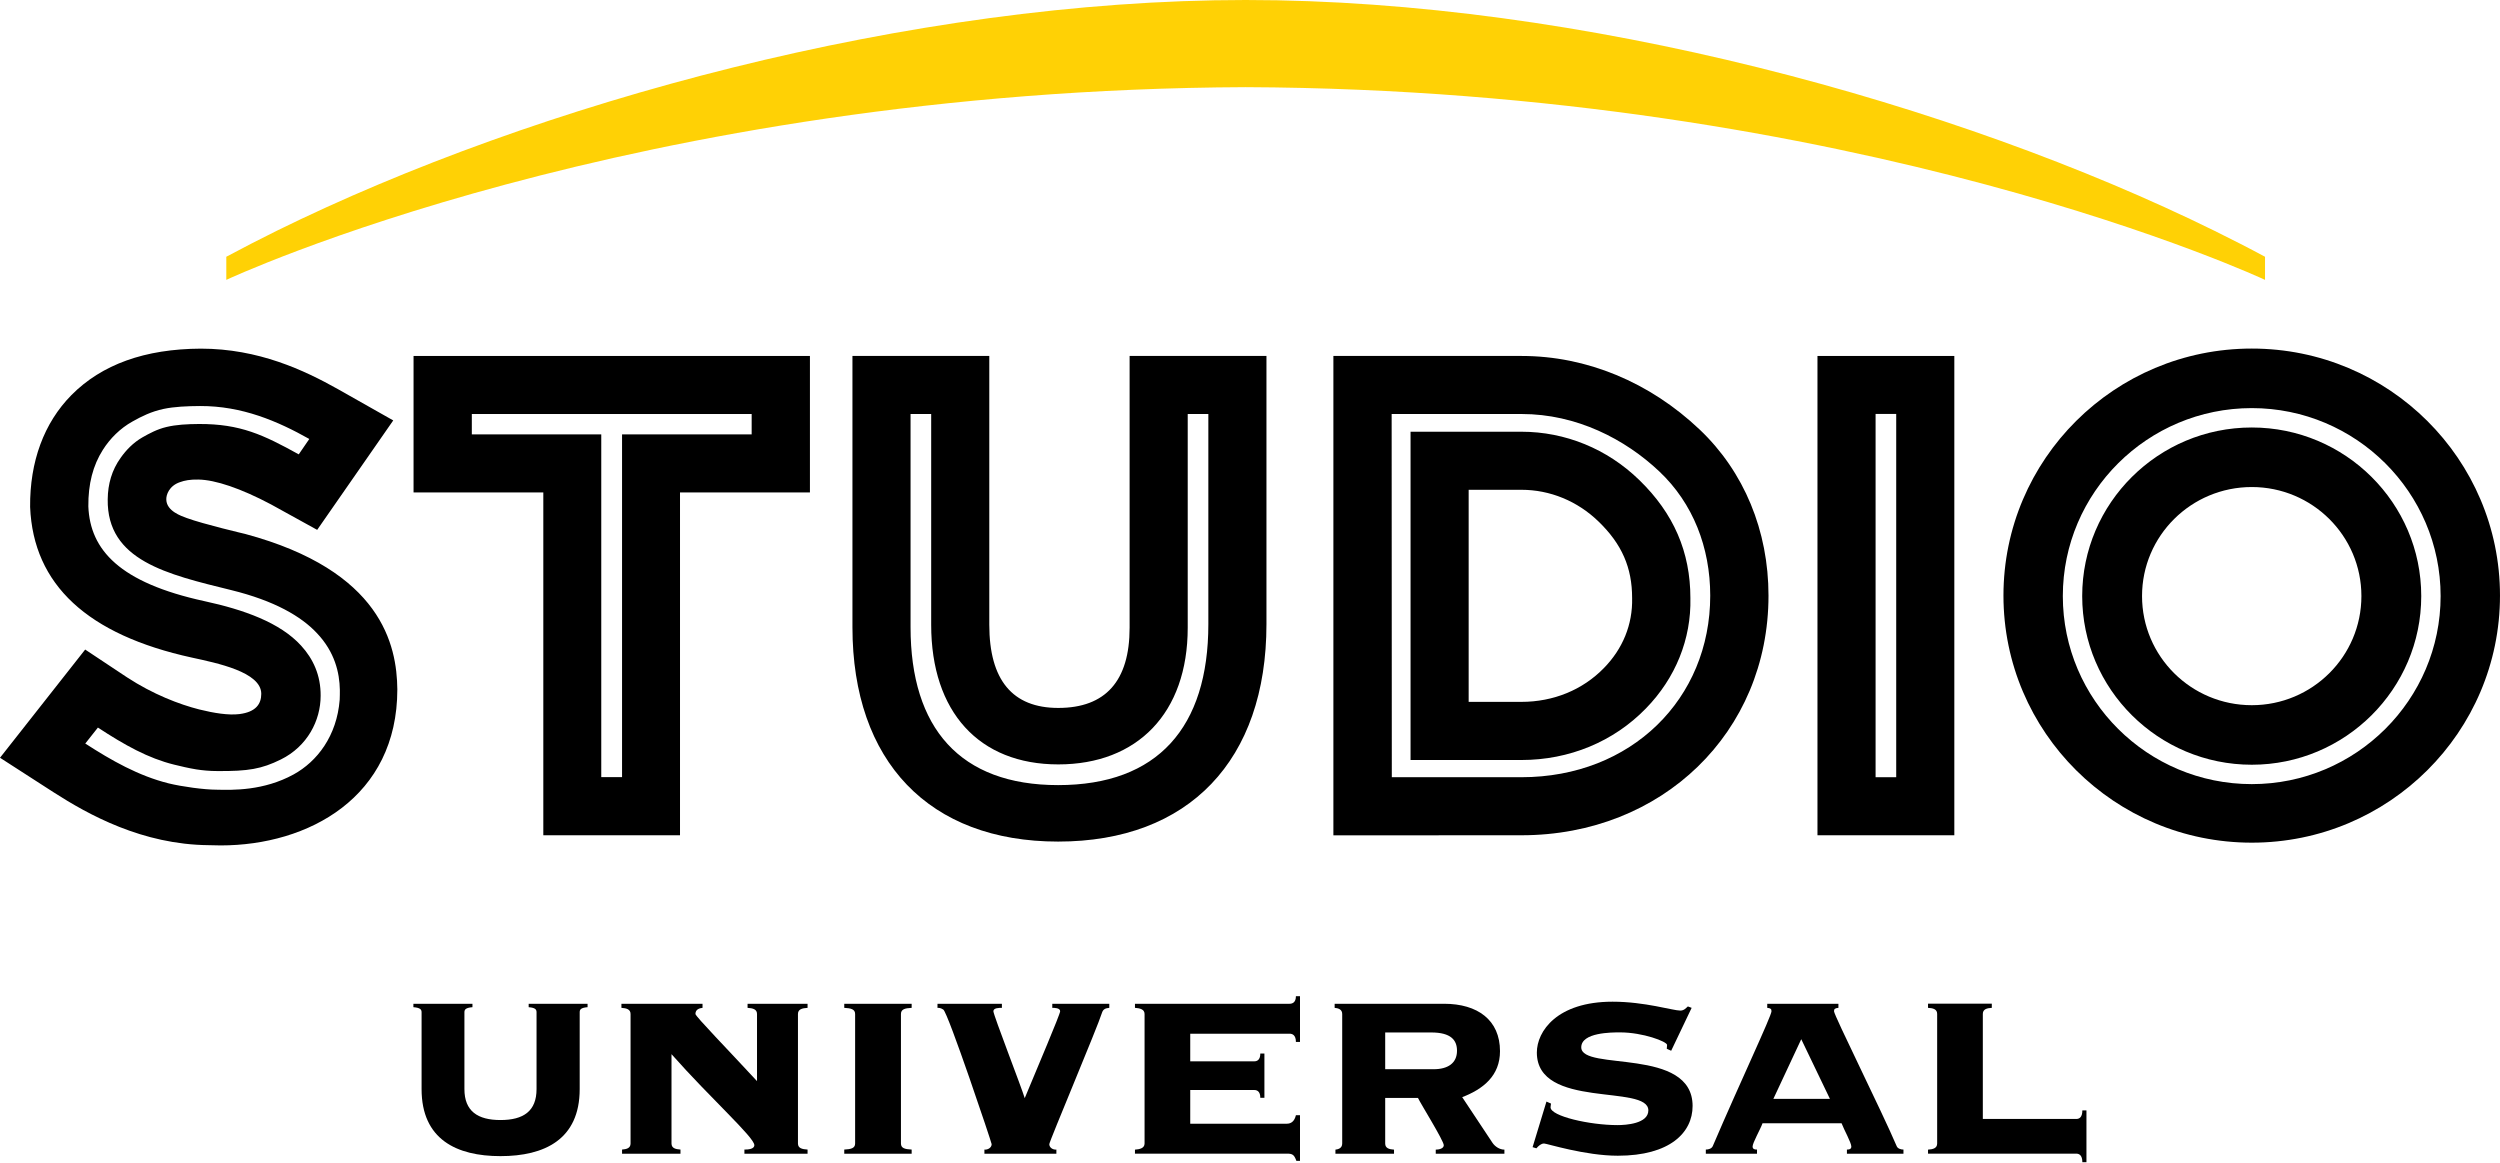
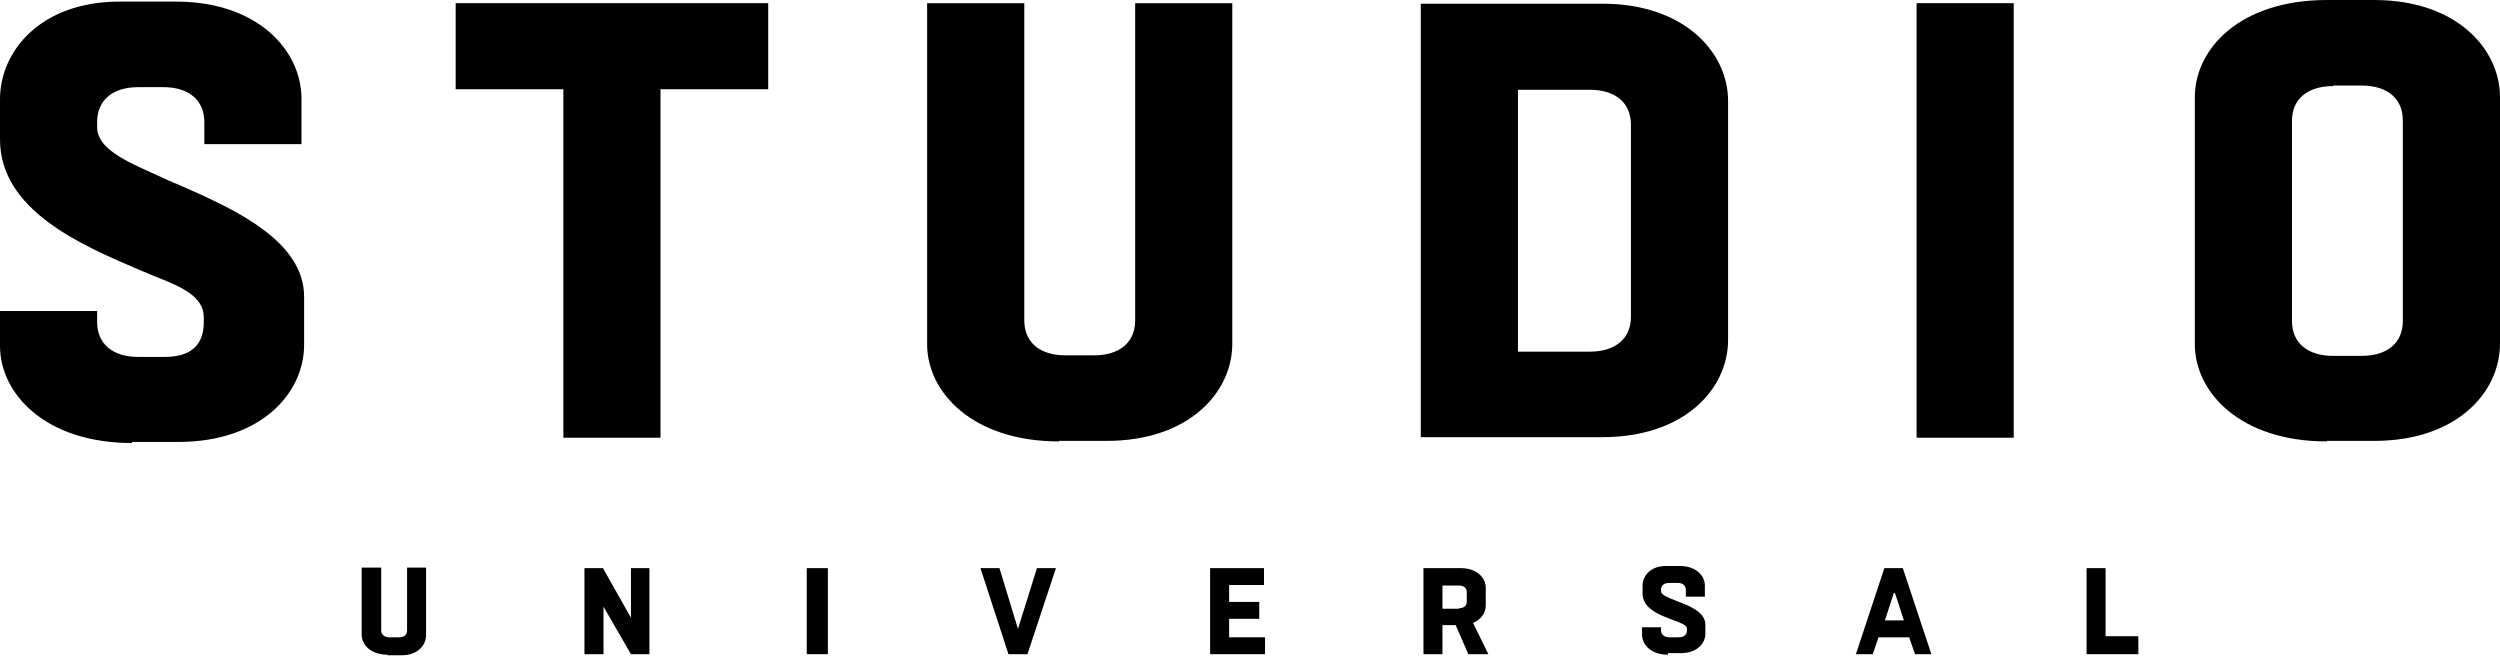
- <svg xmlns="http://www.w3.org/2000/svg" height="278.93" width="600" version="1.1" viewBox="0 0 158.75 73.801">
-   <g fill-rule="evenodd" transform="translate(-91.69 -22.873)">
-     <g>
-       <path d="m176.44 86.613v0.259c0.22 0.021 0.48 0.089 0.48 0.39v8.224c0 0.306-0.26 0.369-0.43 0.39v0.259h3.72v-0.259c-0.3-0.021-0.56-0.084-0.56-0.39v-2.895h2.08c0.17 0.365 1.64 2.72 1.64 3.005 0 0.217-0.32 0.28-0.51 0.28v0.259h4.36v-0.259c-0.3 0-0.6-0.195-0.76-0.438l-1.92-2.894c1.34-0.518 2.4-1.363 2.4-2.92 0-1.976-1.42-3.011-3.55-3.011zm3.21 1.822h2.92c1.27 0 1.64 0.497 1.64 1.162 0 0.787-0.58 1.172-1.48 1.172h-3.08z" />
-       <path d="m203.91 86.613v0.259c0.21 0.021 0.27 0.063 0.27 0.216 0 0.301-2 4.521-3.73 8.567-0.07 0.153-0.26 0.216-0.44 0.216v0.264h3.25v-0.264c-0.09 0-0.28 0-0.28-0.19 0-0.243 0.49-1.083 0.63-1.479h5.02c0.15 0.396 0.62 1.236 0.62 1.479 0 0.19-0.19 0.19-0.28 0.19v0.264h3.59v-0.264c-0.17 0-0.37-0.063-0.43-0.216-0.95-2.229-3.98-8.308-3.98-8.567 0-0.153 0.07-0.195 0.28-0.216v-0.259zm2.16 2.25 1.82 3.787h-3.59z" />
-       <path d="m125.26 86.83c0.45 0.036 0.5 0.163 0.5 0.327v4.875c0 1.399-0.83 1.964-2.29 1.964-1.45 0-2.29-0.565-2.29-1.964v-4.875c0-0.164 0.06-0.291 0.51-0.327v-0.217h-3.75v0.217c0.46 0.036 0.52 0.163 0.52 0.327v4.875c0 3.2 2.23 4.256 5.01 4.256 2.79 0 5.03-1.056 5.03-4.256v-4.875c0-0.164 0.05-0.291 0.5-0.327v-0.217h-3.74z" />
-       <path d="m138.96 95.871v0.264h4.01v-0.264c-0.35-0.021-0.61-0.084-0.61-0.385v-8.223c0-0.301 0.26-0.37 0.61-0.391v-0.259h-3.81v0.259c0.34 0.021 0.6 0.09 0.6 0.391v4.262c-1.82-1.97-3.91-4.115-3.91-4.262 0-0.301 0.26-0.37 0.45-0.391v-0.259h-5.15v0.259c0.32 0.021 0.58 0.09 0.58 0.391v8.223c0 0.301-0.26 0.364-0.54 0.385v0.264h3.71v-0.264c-0.31-0.021-0.57-0.084-0.57-0.385v-5.673c2.49 2.815 5.26 5.282 5.26 5.778 0 0.259-0.41 0.28-0.63 0.28" />
-       <path d="m149.58 95.871c-0.43-0.021-0.68-0.084-0.68-0.385v-8.223c0-0.301 0.25-0.37 0.68-0.391v-0.259h-4.28v0.259c0.43 0.021 0.69 0.09 0.69 0.391v8.223c0 0.301-0.26 0.364-0.69 0.385v0.264h4.28z" />
-       <path d="m158.51 86.872c0.13 0 0.5 0 0.5 0.216 0 0.19-1.49 3.681-2.25 5.519-0.19-0.649-1.99-5.281-1.99-5.519 0-0.216 0.36-0.216 0.54-0.216v-0.259h-4.09v0.259c0.11 0 0.2 0 0.37 0.111 0.3 0.19 3.07 8.455 3.07 8.545 0 0.232-0.26 0.369-0.46 0.343v0.264h4.57v-0.264c-0.2 0.026-0.45-0.111-0.45-0.343 0-0.174 3.07-7.447 3.35-8.355 0.07-0.211 0.21-0.28 0.46-0.301v-0.259h-3.62z" />
-       <path d="m173.58 88.514c0.18 0 0.4 0.09 0.4 0.523h0.26v-2.905h-0.26c0 0.396-0.22 0.481-0.4 0.481h-9.82v0.259c0.3 0.021 0.61 0.084 0.61 0.391v8.223c0 0.301-0.31 0.369-0.61 0.39v0.254h9.65c0.35 0 0.46 0.063 0.6 0.459h0.23v-2.899h-0.26c-0.09 0.391-0.31 0.539-0.57 0.539h-6.14v-2.139h4.07c0.17 0 0.38 0.084 0.38 0.496h0.26v-2.815h-0.26c0 0.412-0.21 0.497-0.38 0.497h-4.07v-1.754z" />
-       <path d="m192.1 89.38c0-0.95 1.93-0.95 2.46-0.95 1.46 0 2.99 0.586 2.99 0.797 0 0.09-0.02 0.18-0.02 0.243l0.28 0.127 1.3-2.725-0.24-0.09c-0.11 0.09-0.23 0.264-0.48 0.264-0.47 0-2.25-0.565-4.3-0.565-3.53 0-4.81 1.88-4.81 3.227 0 3.628 7.08 1.986 7.08 3.676 0 0.845-1.43 0.934-1.96 0.934-1.76 0-4.25-0.565-4.25-1.13 0-0.111 0.03-0.169 0.03-0.237l-0.29-0.127-0.88 2.894 0.24 0.074c0.14-0.159 0.3-0.306 0.49-0.306 0.17 0 2.6 0.776 4.68 0.776 3.31 0 4.75-1.468 4.75-3.158 0-3.771-7.07-2.187-7.07-3.724" />
-       <path d="m223.92 93.384c0 0.459-0.21 0.544-0.39 0.544h-5.93v-6.671c0-0.301 0.26-0.369 0.57-0.385v-0.264h-4.05v0.264c0.32 0.016 0.58 0.084 0.58 0.385v8.229c0 0.301-0.26 0.369-0.58 0.39v0.254h9.41c0.18 0 0.39 0.09 0.39 0.544h0.26v-3.29z" />
-     </g>
-     <path d="m235.52 40.645v-1.468c-1.03-0.555-2.1-1.099-3.2-1.643-16.47-8.112-40.27-14.661-61.53-14.661s-45.07 6.549-61.54 14.661c-1.09 0.544-2.16 1.088-3.19 1.643v1.468s25.74-12.073 64.73-12.237c38.98 0.164 64.73 12.237 64.73 12.237" fill="#ffd105" />
-     <g>
-       <path d="m176.36 45.477v30.441l11.94-0.005c8.94 0 15.69-6.544 15.69-15.215 0-4.125-1.55-7.869-4.37-10.547-3.18-3.016-7.19-4.674-11.3-4.674zm3.7 3.686h8.26c3.47 0 6.56 1.585 8.75 3.66 2.12 2.007 3.22 4.806 3.22 7.875 0 6.548-5.01 11.529-11.99 11.529h-8.23zm1.2 1.125v20.846h7.04c3.04 0 5.85-1.162 7.9-3.269 1.89-1.933 2.89-4.421 2.83-7.014 0-2.926-1.06-5.377-3.25-7.5-2.03-1.975-4.69-3.063-7.48-3.063zm3.69 3.687h3.35c1.82 0 3.56 0.718 4.9 2.017 1.48 1.431 2.13 2.926 2.13 4.859 0.04 1.685-0.6 3.227-1.79 4.442-1.35 1.389-3.21 2.149-5.24 2.149h-3.35z" />
-       <path d="m104.44 45.012c-3.56 0.016-6.291 1.009-8.213 2.947-1.748 1.77-2.651 4.231-2.625 7.109 0.201 4.943 3.655 8.117 10.278 9.564 1.57 0.344 4.4 0.909 4.4 2.298 0 0.644-0.34 1.156-1.39 1.288-0.68 0.085-1.6-0.058-2.55-0.295-1.25-0.317-2.93-0.956-4.585-2.039l-2.657-1.764-5.408 6.871 3.401 2.192c2.218 1.426 5.639 3.322 9.849 3.359 0.23 0.01 0.49 0.016 0.76 0.016 5.57 0 11.22-3.053 11.22-9.913-0.03-2.805-0.99-7.532-9.66-9.866 0 0-2.66-0.623-3.72-1.014-0.34-0.127-1.26-0.433-1.29-1.151-0.02-0.317 0.18-0.893 0.87-1.125 0.29-0.106 0.64-0.175 1.17-0.164 1.07 0.016 2.69 0.56 4.61 1.579l2.93 1.616 4.83-6.95-3.52-1.991c-2.13-1.194-5.03-2.567-8.7-2.567zm-0.05 3.644c2.67-0.01 4.92 0.956 6.94 2.092l-0.67 0.977c-2.24-1.236-3.7-1.939-6.34-1.928-0.76 0.005-1.44 0.042-2.06 0.19-0.6 0.143-1.08 0.407-1.52 0.655-0.59 0.338-1.044 0.814-1.387 1.3-0.565 0.786-0.813 1.668-0.824 2.635-0.058 3.892 3.771 4.764 7.841 5.767 2.75 0.676 4.45 1.669 5.45 2.741 1.13 1.194 1.43 2.503 1.45 3.596 0 0.206 0 0.428-0.01 0.623-0.18 2.303-1.43 3.925-2.93 4.748-1.9 1.041-3.86 0.993-4.89 0.967-0.79 0-2.2-0.195-3.04-0.401-1.91-0.475-3.638-1.458-5.296-2.53l0.802-1.014c1.701 1.114 3.194 1.949 4.844 2.355 0.46 0.111 0.89 0.217 1.41 0.302 0.38 0.058 0.82 0.105 1.35 0.105 1.94 0.011 2.78-0.127 4.01-0.734 1.69-0.835 2.53-2.477 2.53-4.046 0.01-1.294-0.47-2.345-1.24-3.184-1.33-1.463-3.63-2.282-6.14-2.826-5.38-1.172-7.26-3.248-7.371-6.015-0.011-1.426 0.29-2.598 0.924-3.596 0.449-0.708 1.088-1.358 1.887-1.801 0.57-0.322 1.18-0.624 1.96-0.793 0.7-0.147 1.49-0.179 2.32-0.185z" />
-       <path d="m207.1 45.477v30.436h8.69v-30.436zm3.69 3.681h1.31v23.069h-1.31z" />
-       <path d="m145.82 45.477v17.223c0 8.529 4.87 13.614 13.06 13.614 8.3 0 13.23-5.16 13.23-13.81v-17.027h-8.69v17.259c0 3.38-1.53 5.091-4.53 5.091-2.91 0-4.38-1.774-4.38-5.286v-17.064zm3.69 3.686h1.31v13.383c0 5.535 3.04 8.867 8.07 8.867 5.02 0 8.22-3.258 8.22-8.677v-13.573h1.31v13.346c0 6.544-3.21 10.219-9.54 10.219-6.23 0-9.37-3.617-9.37-10.028z" />
-       <path d="m117.95 45.477v8.666h8.24v21.77h8.68v-21.77h8.25v-8.666zm3.7 3.686h17.77v1.294h-8.23v21.764h-1.32v-21.764h-8.22z" />
-       <path d="m234.68 45.007c-8.71 0-15.77 7.024-15.77 15.685 0 8.667 7.06 15.691 15.77 15.691 8.7 0 15.76-7.024 15.76-15.691 0-8.661-7.06-15.685-15.76-15.685zm0 3.781c6.61 0 11.99 5.356 11.99 11.936 0 6.586-5.38 11.941-11.99 11.941-6.62 0-12-5.355-12-11.941 0-6.58 5.38-11.936 12-11.936zm0 1.231c-5.94 0-10.77 4.801-10.77 10.705s4.83 10.71 10.77 10.71c5.93 0 10.76-4.806 10.76-10.71s-4.83-10.705-10.76-10.705zm0 3.781c3.84 0 6.96 3.1 6.96 6.924 0 3.829-3.12 6.929-6.96 6.929-3.85 0-6.97-3.1-6.97-6.929 0-3.824 3.12-6.924 6.97-6.924z" />
-     </g>
+ <svg xmlns="http://www.w3.org/2000/svg" enable-background="new 0 0 481 132.3" xml:space="preserve" viewBox="0 0 600 157.255" height="157.26" width="600" version="1.1" y="0px" x="0px">
+   <g stroke-width="1.267">
+     <path id="U" d="m93.009 157.13c-4.055 0-6.209-2.41-6.209-4.82v-16.09h4.689v15.08c0 1.14 1.013 1.65 1.9 1.65h2.408c0.887 0 1.901-0.38 1.901-1.65v-15.08h4.562v16.22c0 2.41-2.03 4.82-5.829 4.82h-3.422z" />
+     <path id="N" d="m140.27 136.35h4.44l6.72 11.91v-11.91h4.43v20.65h-4.43l-6.59-11.4v11.4h-4.57z" />
+     <path id="I" d="m193.62 136.35h5.07v20.65h-5.07z" />
+     <path id="V" d="m248.87 136.35h4.56l-6.84 20.65h-4.56l-6.72-20.65h4.56l4.44 14.57z" />
+     <path id="E" d="m294.99 140.4v4.06h7.23v4.05h-7.23v4.44h8.62v4.05h-13.18v-20.65h12.93v4.05z" />
+     <path d="m341.63 136.35v20.65h4.56v-6.97h3.17l3.04 6.97h4.81l-3.67-7.48c1.9-0.88 3.04-2.4 3.04-4.18v-4.3c0-2.29-2.03-4.69-5.96-4.69zm4.56 4.18h3.93c1.14 0 1.9 0.51 1.9 1.52v2.41c0 1.14-1.02 1.52-1.9 1.52v0.12h-3.93z" />
+     <path id="S" d="m400.3 157.13c-4.06 0-6.21-2.41-6.21-4.82v-1.77h4.56v0.76c0 1.14 1.01 1.65 2.03 1.65h2.15c0.63 0 2.03-0.13 2.03-1.65v-0.51c0-0.76-1.65-1.39-3.42-2.02-3.05-1.15-7.23-2.67-7.23-6.34v-1.9c0-2.28 1.9-4.69 5.58-4.69h3.42c3.93 0 5.96 2.41 5.96 4.69v2.66h-4.57v-1.65c0-1.01-0.76-1.64-1.9-1.64h-2.15c-1.14 0-1.9 0.63-1.9 1.52v0.5c0 0.89 1.77 1.52 3.67 2.28 3.04 1.14 6.97 2.66 6.97 5.71v2.15c0 2.41-2.03 4.69-5.95 4.69h-3.04z" />
+     <path d="m452.25 136.35-6.84 20.65h4.05l1.39-4.05h7.35l1.4 4.05h3.93l-6.85-20.65zm2.28 5.95h0.25l2.16 6.59h-4.56z" />
+     <path id="L" d="m513.2 152.69v4.31h-12.42v-20.65h4.56v16.34z" />
+     <path d="m31.679 106.32c-20.781 0-31.679-11.789-31.679-23.32v-8.363h23.316v2.661c0 5.195 3.674 8.363 9.884 8.363h5.828c2.661 0 9.884 0 9.884-8.363v-1.141c0-5.068-5.575-7.349-10.897-9.504-1.014-0.38-1.901-0.76-2.788-1.14l-1.521-0.634c-14.318-6.082-33.706-14.445-33.706-31.425v-9.63c0-11.658 9.884-23.443 28.638-23.443h13.558c19.768 0 30.159 11.785 30.159 23.316v10.897h-23.316v-5.322c0-5.195-3.675-8.363-9.884-8.363h-5.955c-6.21 0-9.884 3.168-9.884 8.363v1.267c0 5.069 6.716 8.11 14.445 11.532l1.901 0.887c1.14 0.506 2.281 1.013 3.548 1.52 12.672 5.576 29.778 13.179 29.778 26.737v11.531c0 11.658-10.39 23.314-30.158 23.314h-11.151z" />
+     <path d="m558.44 0c-20.79 0-31.68 11.658-31.68 23.316v59.304c0 11.531 10.89 23.32 31.68 23.32v-0.13h11.4c19.77 0 30.16-11.658 30.16-23.316v-59.178c0-11.531-10.39-23.316-30.16-23.316zm1.52 20.529h6.84c6.21 0 9.88 3.168 9.88 8.363v48.152c0 5.196-3.67 8.363-9.88 8.363h-6.84c-6.21 0-9.89-3.167-9.89-8.363v-48.026c0-5.195 3.68-8.362 9.89-8.362z" />
+     <path d="m254.19 105.94c-20.78 0-31.68-11.789-31.68-23.32v-81.859h23.32v76.156c0 5.196 3.67 8.364 9.88 8.364h6.85c6.2 0 9.88-3.168 9.88-8.364v-76.156h23.31v81.732c0 11.658-10.39 23.317-30.15 23.317h-11.41z" />
+     <path d="m459.98 105.05v-104.29h23.31v104.29z" />
+     <path d="m340.99 0.888v104.03h43.59c19.77 0 30.16-11.657 30.16-23.315v-57.4c0-11.531-10.39-23.316-30.16-23.316zm23.32 20.654h17.23c6.21 0 9.88 3.17 9.88 8.365v46.122c0 5.196-3.67 8.366-9.88 8.366h-17.23z" />
+     <path id="Studio_Type_1_" d="m135.21 105.05v-83.634h-25.85v-20.655h75.01v20.655h-25.85v83.634z" />
  </g>
</svg>
